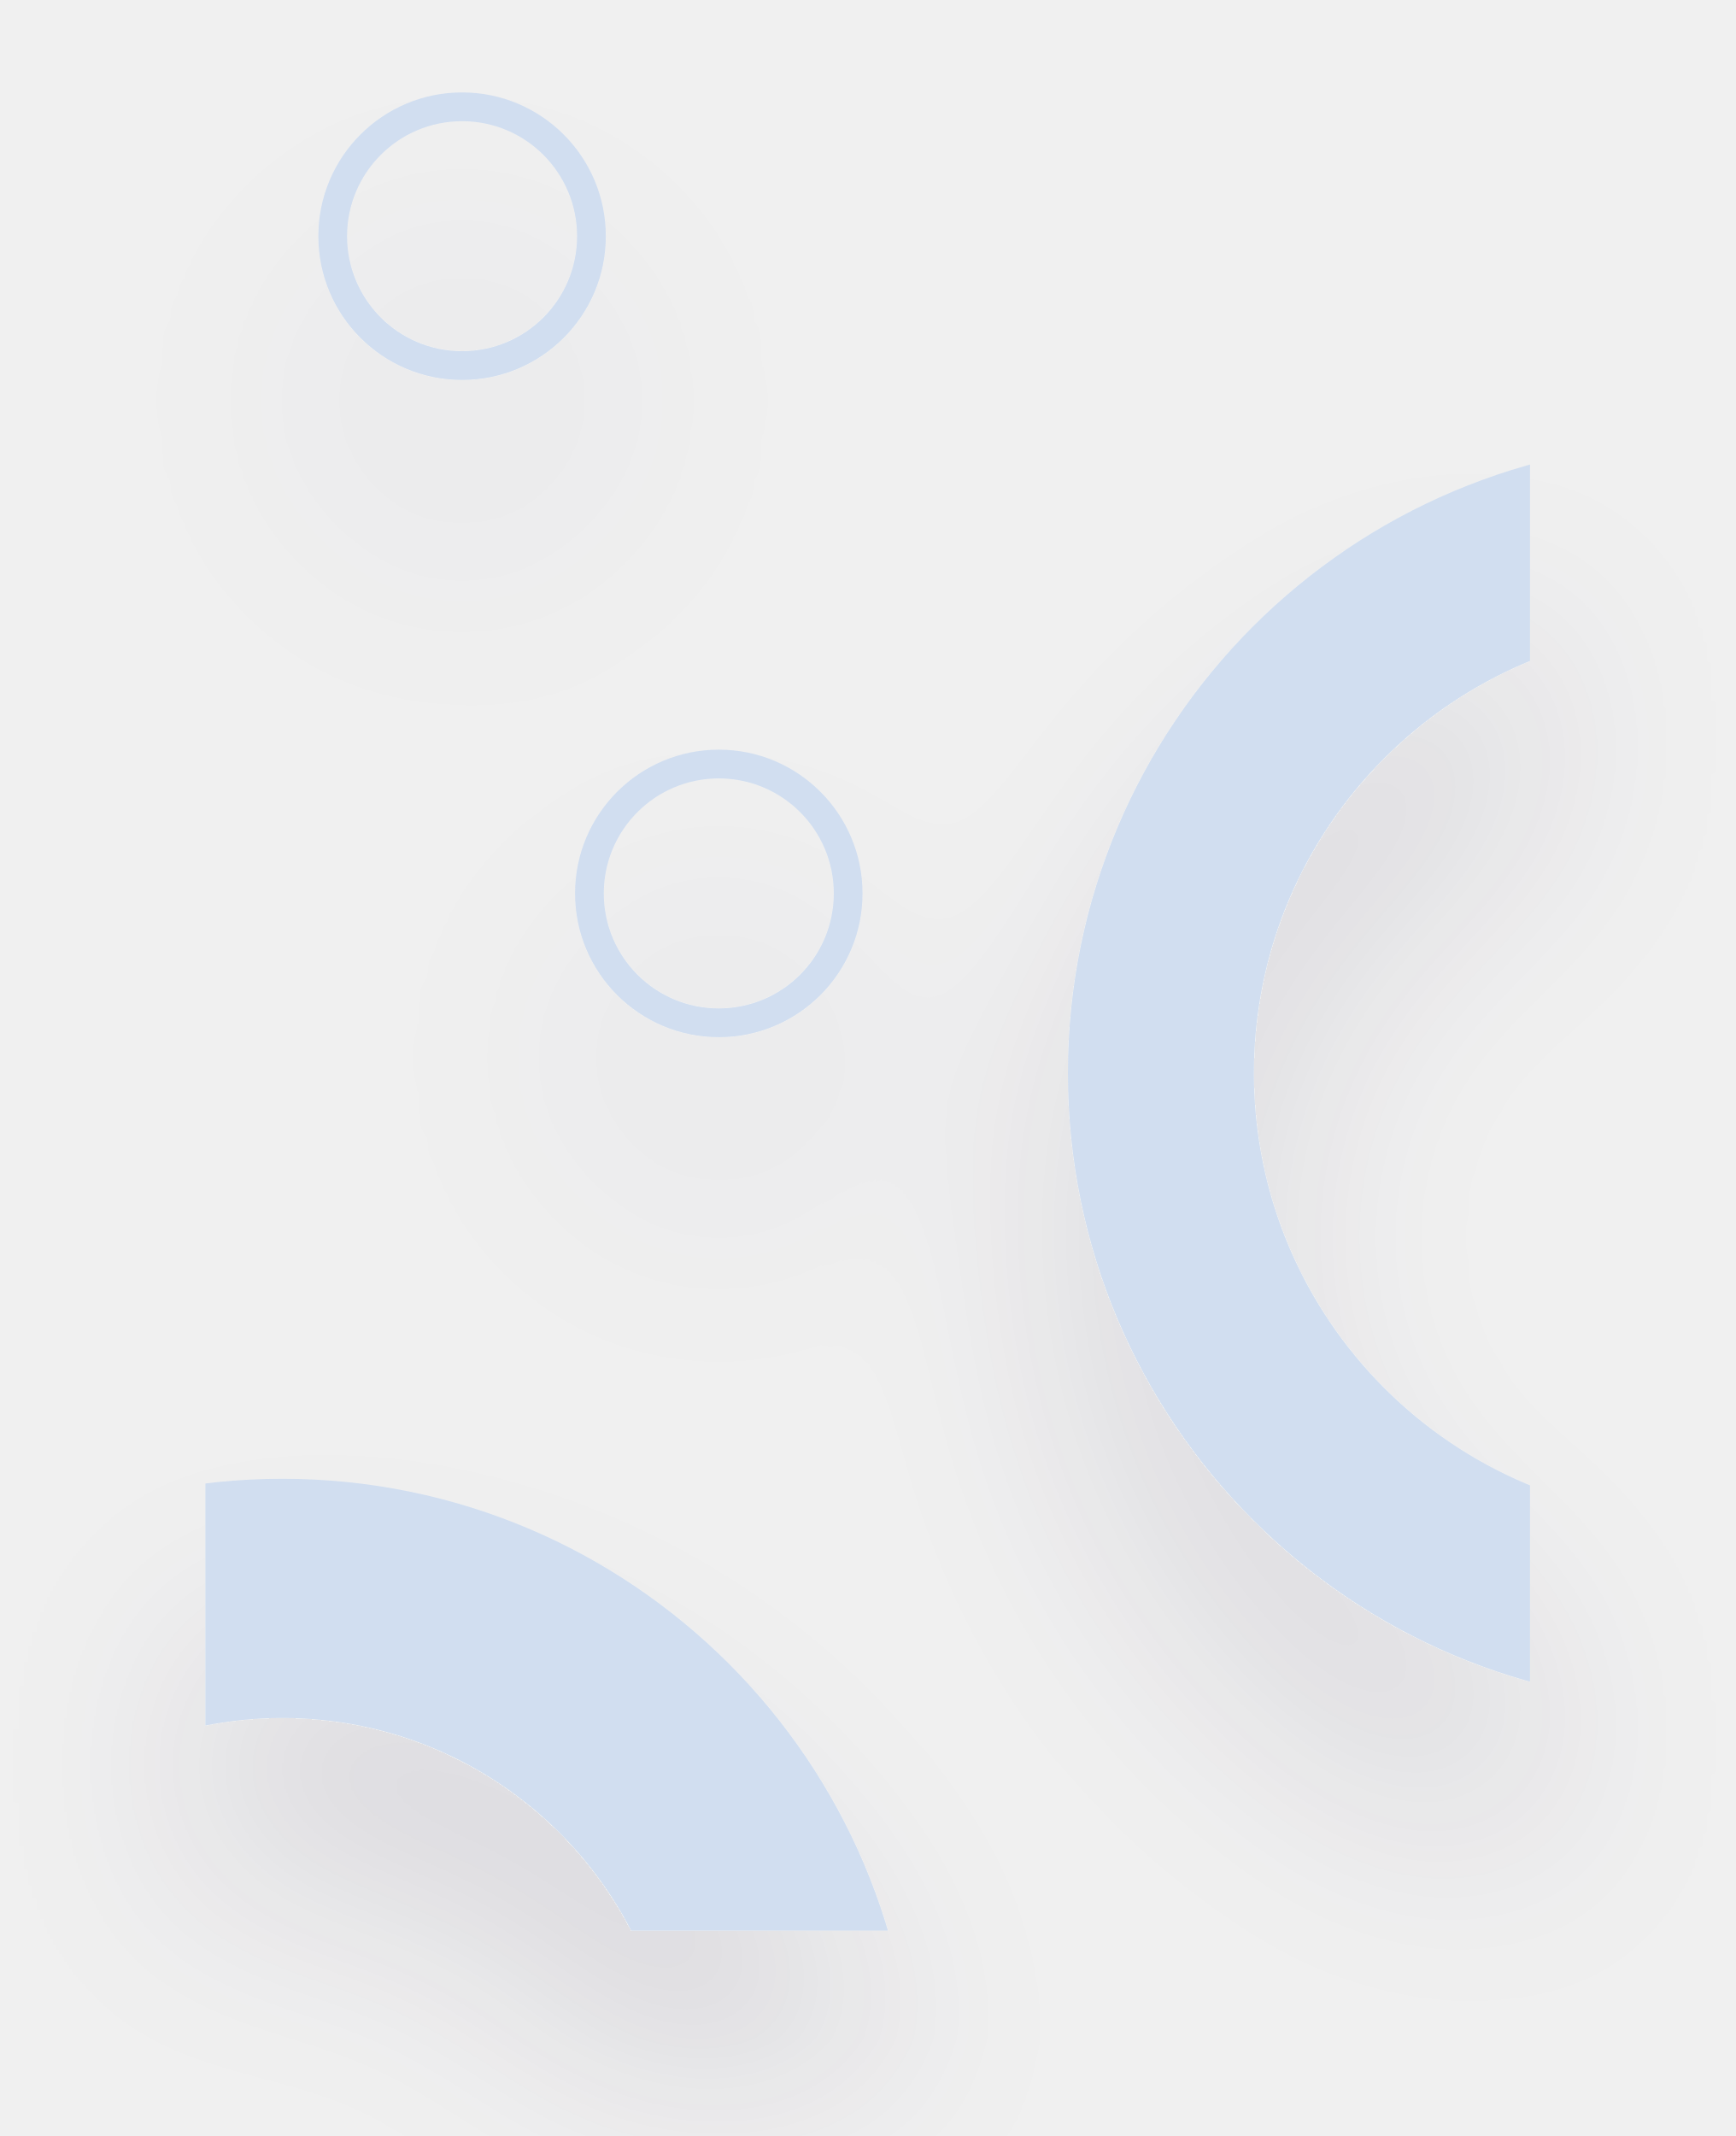
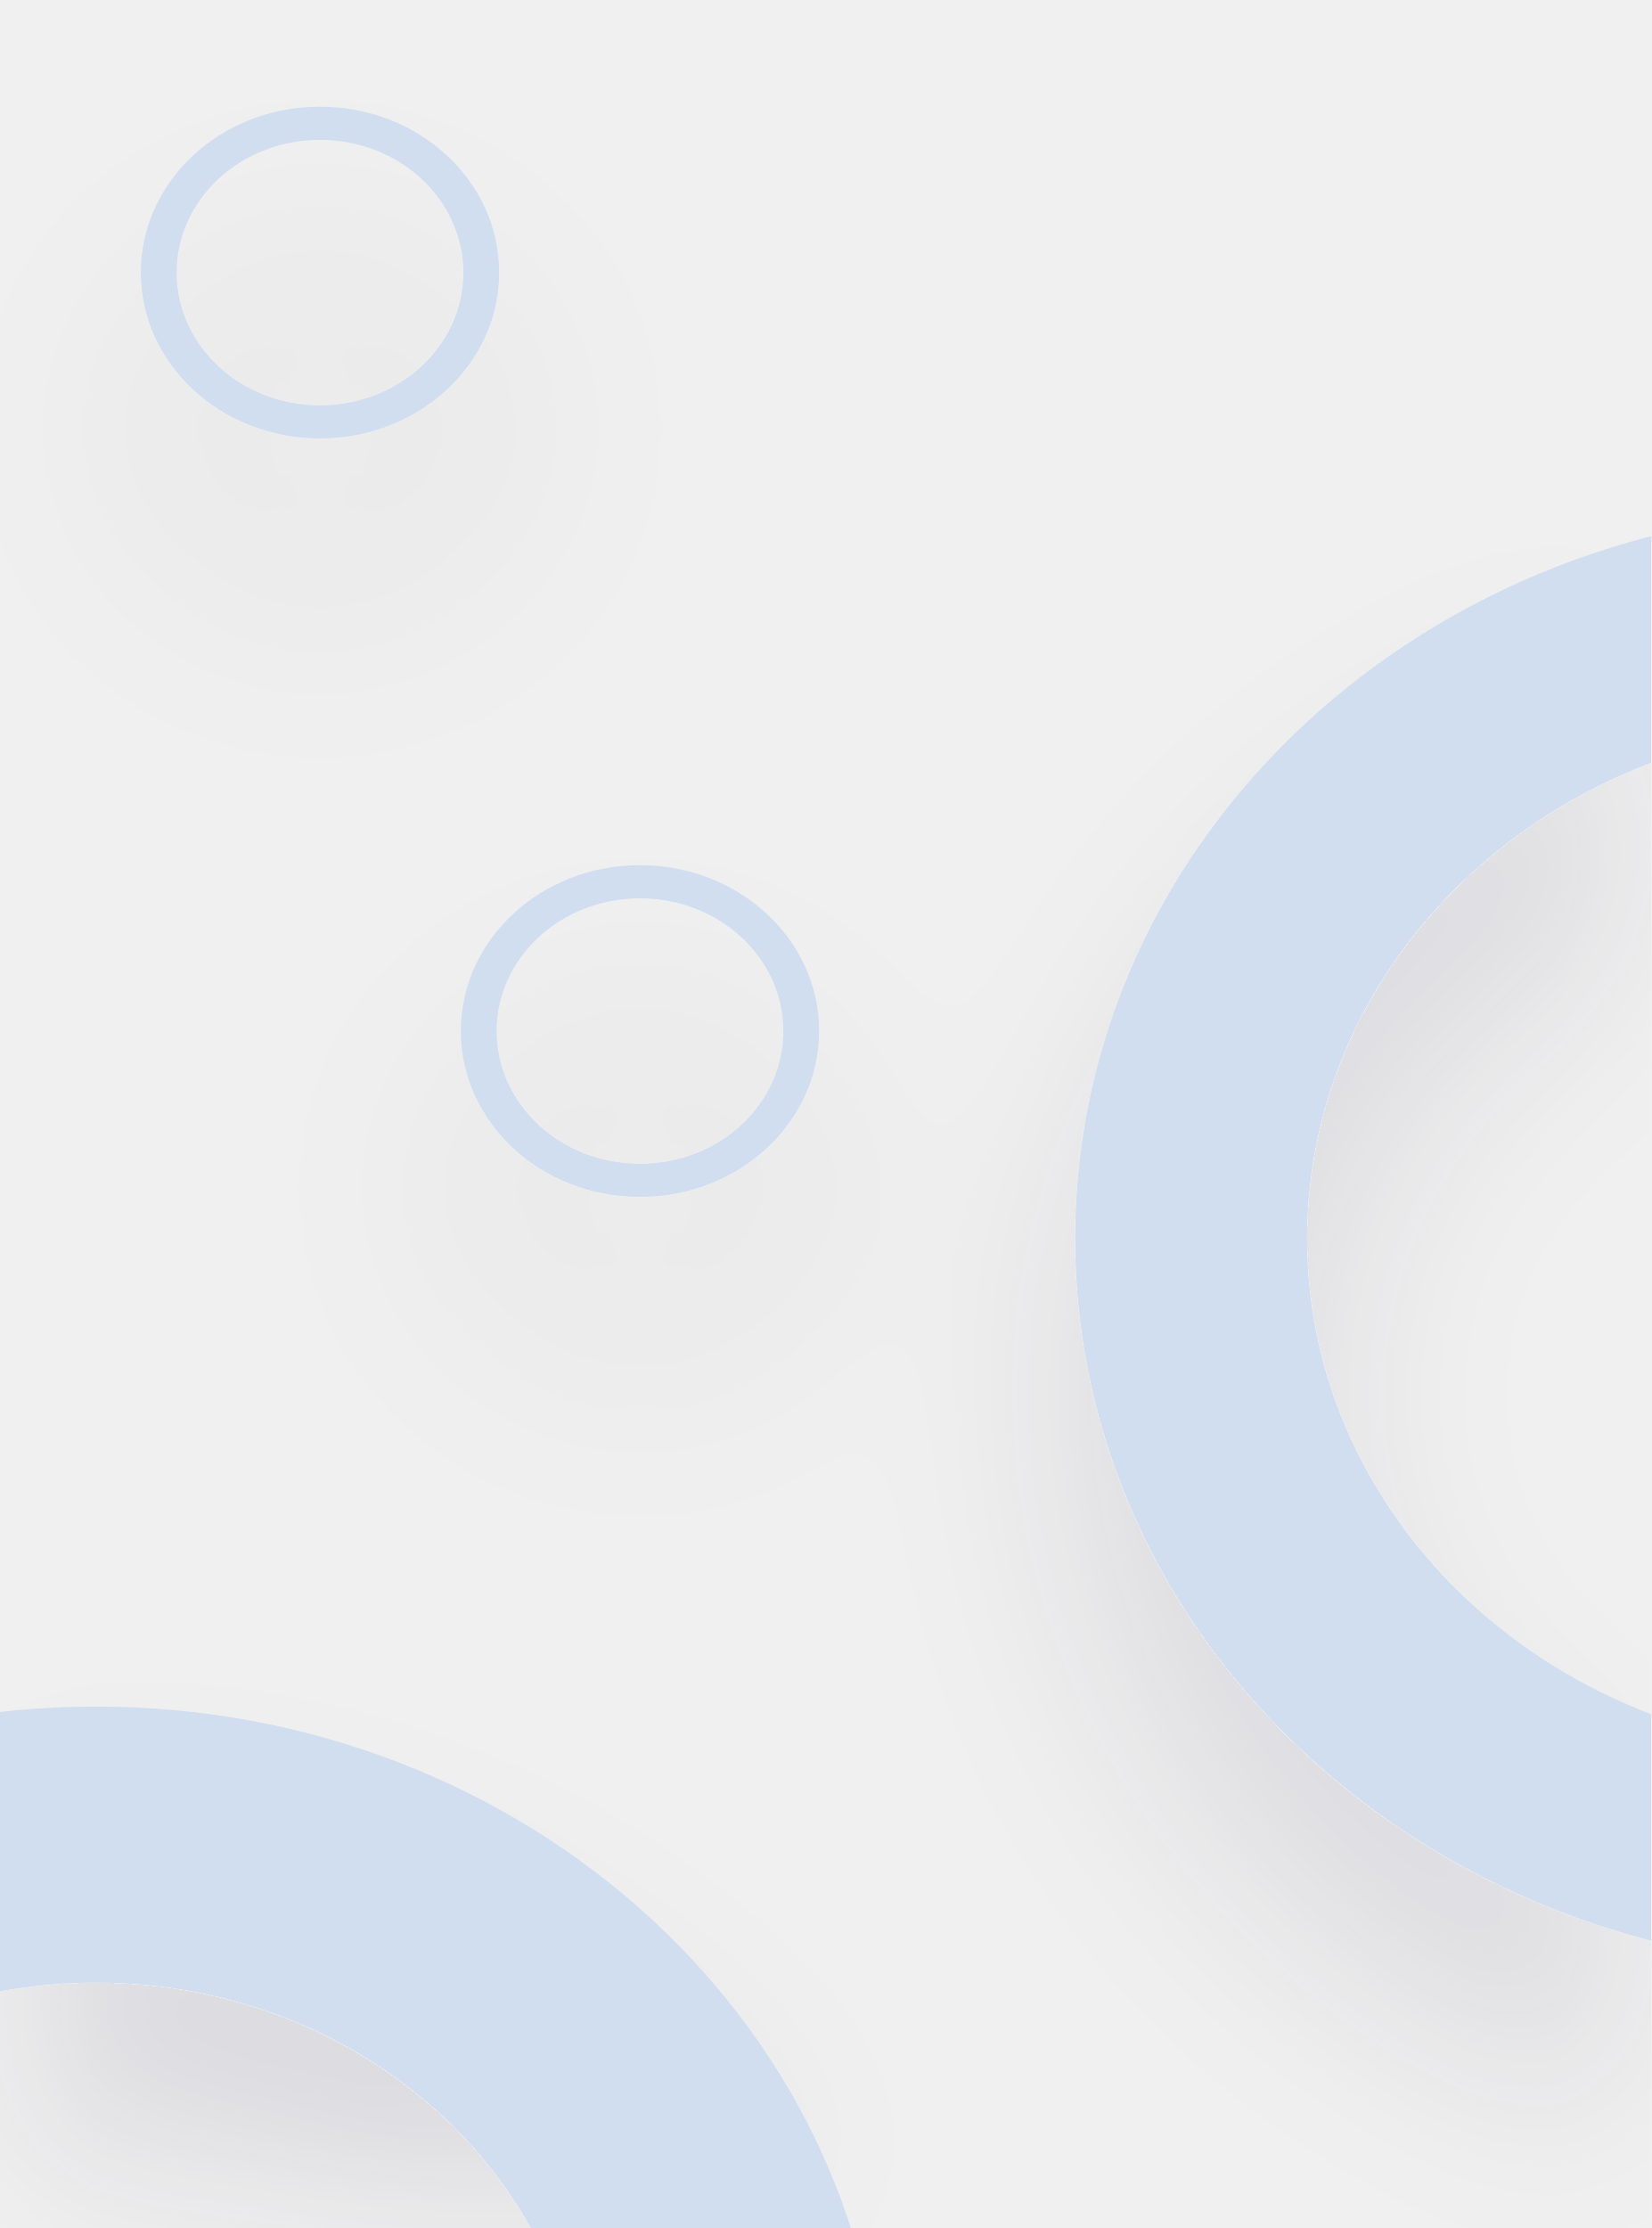
- <svg xmlns="http://www.w3.org/2000/svg" width="169" height="208" viewBox="0 0 169 208" fill="none">
-   <g filter="url(#filter0_d_110_450)">
-     <g clip-path="url(#clip0_110_450)">
-       <path d="M59 23C59 30.732 52.732 37 45 37C37.268 37 31 30.732 31 23C31 15.268 37.268 9 45 9C52.732 9 59 15.268 59 23ZM33.803 23C33.803 29.184 38.816 34.197 45 34.197C51.184 34.197 56.197 29.184 56.197 23C56.197 16.816 51.184 11.803 45 11.803C38.816 11.803 33.803 16.816 33.803 23Z" fill="#68A0F4" fill-opacity="0.22" />
-       <path d="M84 87C84 94.732 77.732 101 70 101C62.268 101 56 94.732 56 87C56 79.268 62.268 73 70 73C77.732 73 84 79.268 84 87ZM58.803 87C58.803 93.184 63.816 98.197 70 98.197C76.184 98.197 81.197 93.184 81.197 87C81.197 80.816 76.184 75.803 70 75.803C63.816 75.803 58.803 80.816 58.803 87Z" fill="#68A0F4" fill-opacity="0.22" />
-       <path d="M89 205.5C89 239.466 61.465 267 27.5 267C-6.466 267 -34 239.466 -34 205.5C-34 171.534 -6.466 144 27.5 144C61.465 144 89 171.534 89 205.5ZM-10.706 205.5C-10.706 226.601 6.399 243.706 27.5 243.706C48.601 243.706 65.706 226.601 65.706 205.5C65.706 184.399 48.601 167.294 27.5 167.294C6.399 167.294 -10.706 184.399 -10.706 205.5Z" fill="#68A0F4" fill-opacity="0.22" />
-       <path d="M227 104.5C227 138.466 199.466 166 165.5 166C131.534 166 104 138.466 104 104.5C104 70.534 131.534 43 165.5 43C199.466 43 227 70.534 227 104.5ZM122.112 104.5C122.112 128.463 141.537 147.888 165.5 147.888C189.463 147.888 208.888 128.463 208.888 104.5C208.888 80.537 189.463 61.112 165.5 61.112C141.537 61.112 122.112 80.537 122.112 104.5Z" fill="#68A0F4" fill-opacity="0.22" />
+ <svg xmlns="http://www.w3.org/2000/svg" width="169" height="228" viewBox="0 0 169 228" fill="none">
+   <g clip-path="url(#clip0_1_49)">
+     <g filter="url(#filter0_d_1_49)">
+       <mask id="mask0_1_49" style="mask-type:luminance" maskUnits="userSpaceOnUse" x="0" y="0" width="169" height="228">
+         <path d="M142.798 0H26.202C11.731 0 0 10.86 0 24.255V203.745C0 217.141 11.731 228 26.202 228H142.798C157.269 228 169 217.141 169 203.745V24.255C169 10.86 157.269 0 142.798 0Z" fill="white" />
+       </mask>
+       <g mask="url(#mask0_1_49)">
+         <path d="M51.093 27.894C51.093 37.271 42.882 44.872 32.752 44.872C22.622 44.872 14.411 37.271 14.411 27.894C14.411 18.517 22.622 10.915 32.752 10.915C42.882 10.915 51.093 18.517 51.093 27.894ZM18.083 27.894C18.083 35.393 24.651 41.473 32.752 41.473C40.853 41.473 47.42 35.393 47.42 27.894C47.42 20.394 40.853 14.315 32.752 14.315C24.651 14.315 18.083 20.394 18.083 27.894Z" fill="#68A0F4" fill-opacity="0.22" />
+         <path d="M83.845 105.511C83.845 114.888 75.633 122.489 65.504 122.489C55.374 122.489 47.163 114.888 47.163 105.511C47.163 96.133 55.374 88.532 65.504 88.532C75.633 88.532 83.845 96.133 83.845 105.511ZM50.835 105.511C50.835 113.01 57.403 119.09 65.504 119.09C73.605 119.09 80.172 113.01 80.172 105.511C80.172 98.011 73.605 91.932 65.504 91.932C57.403 91.932 50.835 98.011 50.835 105.511Z" fill="#68A0F4" fill-opacity="0.22" />
+         <path d="M90.395 249.223C90.395 290.416 54.323 323.809 9.826 323.809C-34.672 323.809 -70.744 290.416 -70.744 249.223C-70.744 208.031 -34.672 174.638 9.826 174.638C54.323 174.638 90.395 208.031 90.395 249.223ZM-40.227 249.223C-40.227 274.814 -17.818 295.558 9.826 295.558C37.469 295.558 59.878 274.814 59.878 249.223C59.878 223.633 37.469 202.888 9.826 202.888C-17.818 202.888 -40.227 223.633 -40.227 249.223Z" fill="#68A0F4" fill-opacity="0.22" />
+         <path d="M271.186 126.734C271.186 167.927 235.114 201.319 190.616 201.319C146.118 201.319 110.047 167.927 110.047 126.734C110.047 85.542 146.118 52.149 190.616 52.149C235.114 52.149 271.186 85.542 271.186 126.734ZM133.775 126.734C133.775 155.796 159.223 179.354 190.616 179.354C222.01 179.354 247.458 155.796 247.458 126.734C247.458 97.673 222.01 74.115 190.616 74.115C159.223 74.115 133.775 97.673 133.775 126.734Z" fill="#68A0F4" fill-opacity="0.22" />
+       </g>
    </g>
  </g>
  <defs>
-     <filter id="filter0_d_110_450" x="0" y="-4" width="169" height="228" filterUnits="userSpaceOnUse" color-interpolation-filters="sRGB">
+     <filter id="filter0_d_1_49" x="-20" y="6.915" width="209" height="257.085" filterUnits="userSpaceOnUse" color-interpolation-filters="sRGB">
      <feFlood flood-opacity="0" result="BackgroundImageFix" />
      <feColorMatrix in="SourceAlpha" type="matrix" values="0 0 0 0 0 0 0 0 0 0 0 0 0 0 0 0 0 0 127 0" result="hardAlpha" />
      <feOffset dy="16" />
      <feGaussianBlur stdDeviation="10" />
      <feComposite in2="hardAlpha" operator="out" />
      <feColorMatrix type="matrix" values="0 0 0 0 0.11 0 0 0 0 0.063 0 0 0 0 0.243 0 0 0 0.1 0" />
-       <feBlend mode="normal" in2="BackgroundImageFix" result="effect1_dropShadow_110_450" />
-       <feBlend mode="normal" in="SourceGraphic" in2="effect1_dropShadow_110_450" result="shape" />
+       <feBlend mode="normal" in2="BackgroundImageFix" result="effect1_dropShadow_1_49" />
+       <feBlend mode="normal" in="SourceGraphic" in2="effect1_dropShadow_1_49" result="shape" />
    </filter>
-     <clipPath id="clip0_110_450">
-       <rect x="20" width="129" height="188" rx="20" fill="white" />
+     <clipPath id="clip0_1_49">
+       <rect width="169" height="228" fill="white" />
    </clipPath>
  </defs>
</svg>
